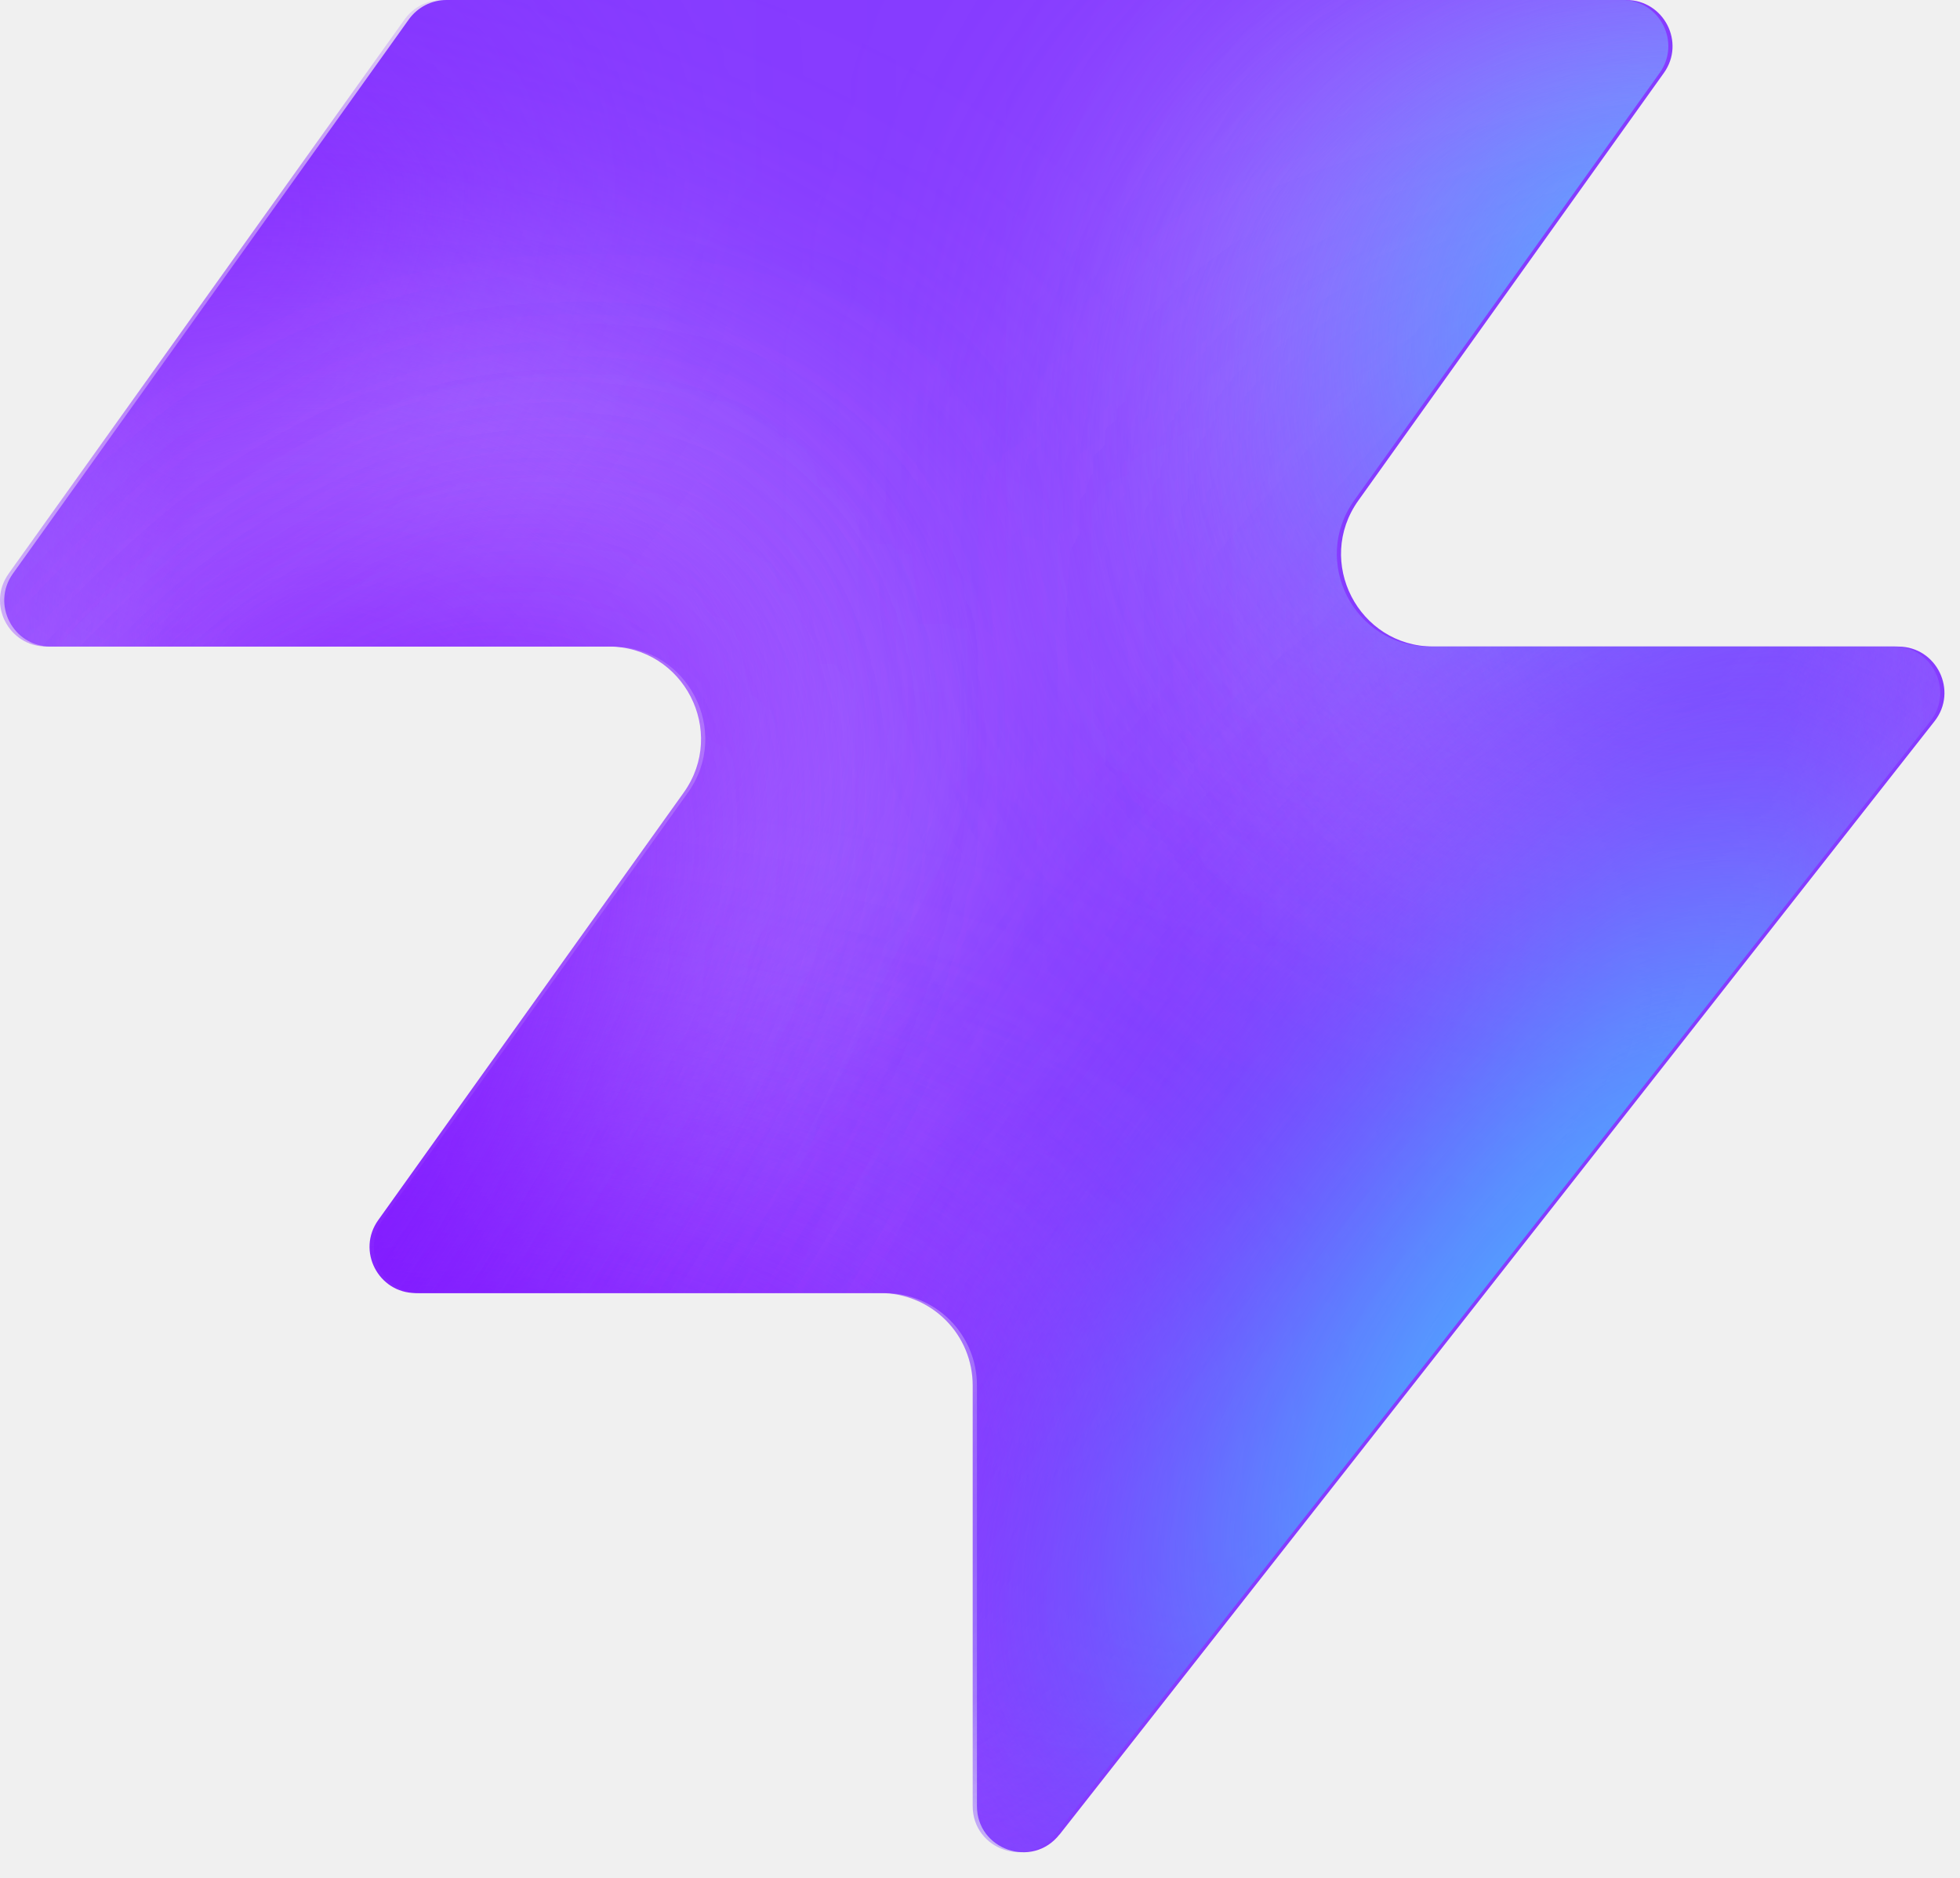
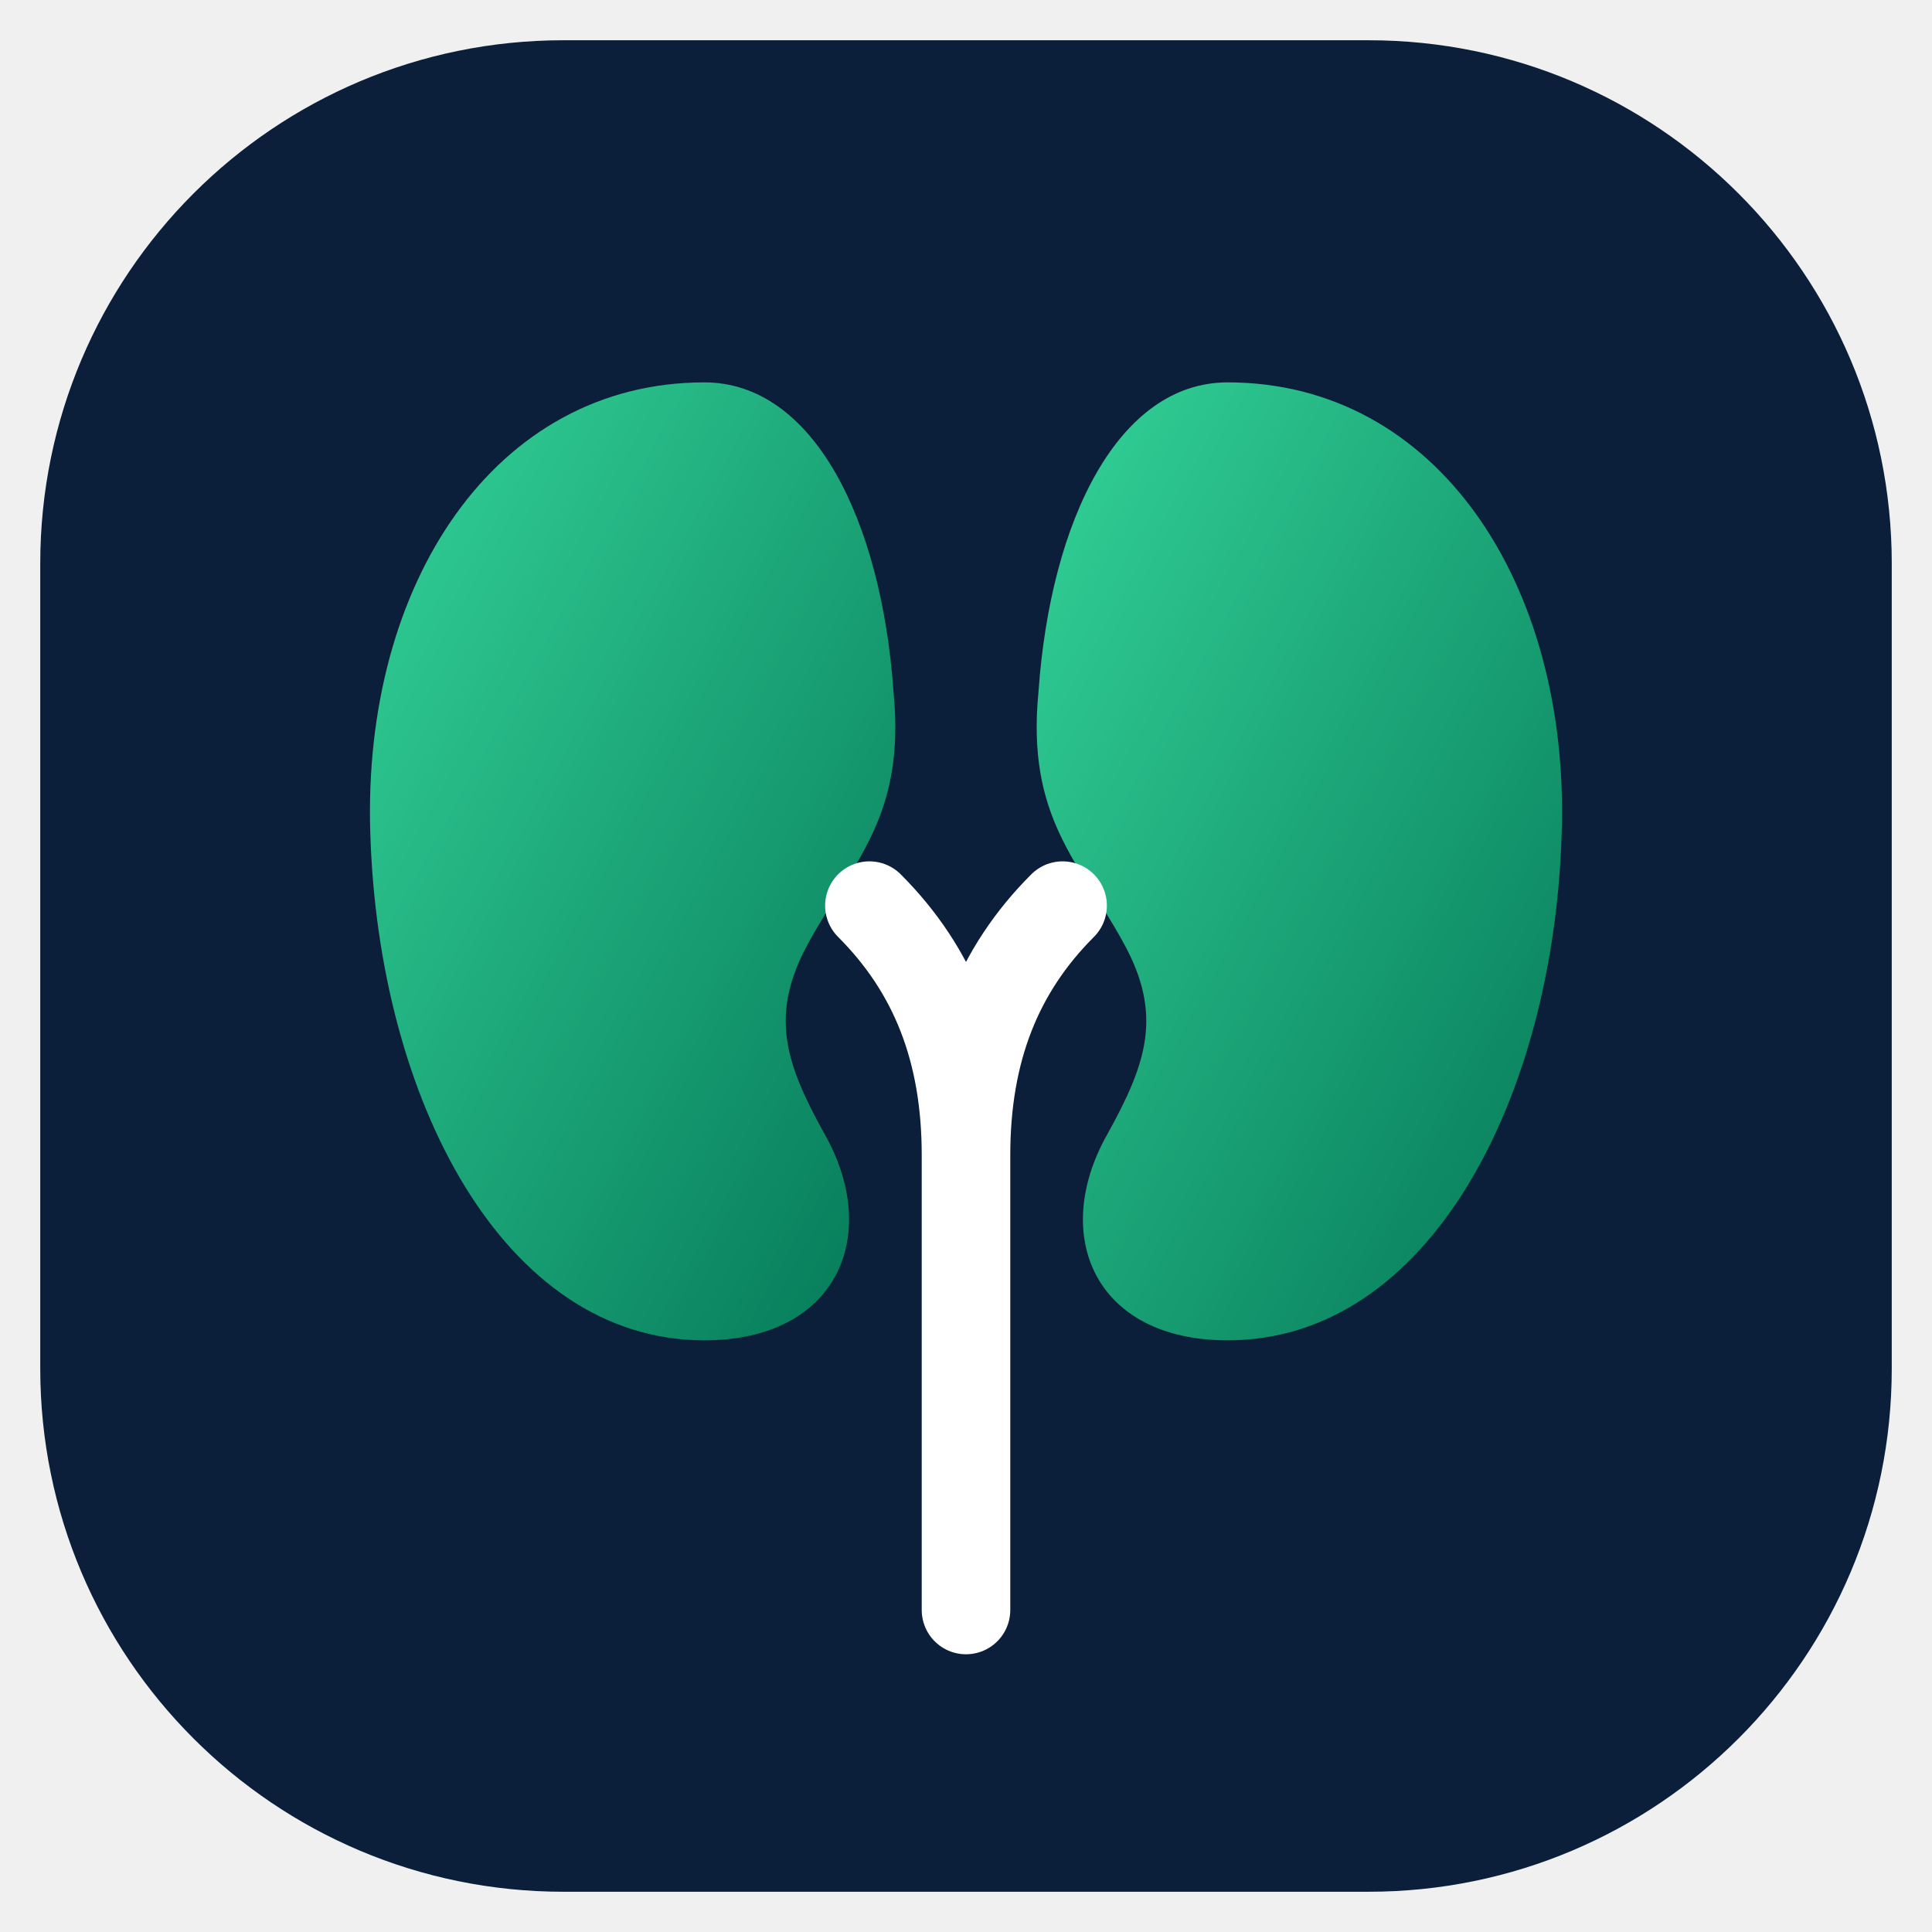
- <svg xmlns="http://www.w3.org/2000/svg" width="48" height="46" fill="none" viewBox="0 0 48 46">
-   <path fill="#863bff" d="M25.946 44.938c-.664.845-2.021.375-2.021-.698V33.937a2.26 2.26 0 0 0-2.262-2.262H10.287c-.92 0-1.456-1.04-.92-1.788l7.48-10.471c1.07-1.497 0-3.578-1.842-3.578H1.237c-.92 0-1.456-1.04-.92-1.788L10.013.474c.214-.297.556-.474.92-.474h28.894c.92 0 1.456 1.04.92 1.788l-7.48 10.471c-1.07 1.498 0 3.579 1.842 3.579h11.377c.943 0 1.473 1.088.89 1.83L25.947 44.94z" style="fill:#863bff;fill:color(display-p3 .525 .23 1);fill-opacity:1" />
-   <mask id="a" width="48" height="46" x="0" y="0" maskUnits="userSpaceOnUse" style="mask-type:alpha">
-     <path fill="#000" d="M25.842 44.938c-.664.844-2.021.375-2.021-.698V33.937a2.26 2.26 0 0 0-2.262-2.262H10.183c-.92 0-1.456-1.04-.92-1.788l7.48-10.471c1.07-1.498 0-3.579-1.842-3.579H1.133c-.92 0-1.456-1.04-.92-1.787L9.91.473c.214-.297.556-.474.92-.474h28.894c.92 0 1.456 1.04.92 1.788l-7.48 10.471c-1.07 1.498 0 3.578 1.842 3.578h11.377c.943 0 1.473 1.088.89 1.832L25.843 44.94z" style="fill:#000;fill-opacity:1" />
-   </mask>
-   <g mask="url(#a)">
-     <g filter="url(#b)">
-       <ellipse cx="5.508" cy="14.704" fill="#ede6ff" rx="5.508" ry="14.704" style="fill:#ede6ff;fill:color(display-p3 .927 .903 1);fill-opacity:1" transform="matrix(.00324 1 1 -.00324 -4.47 31.516)" />
-     </g>
-     <g filter="url(#c)">
-       <ellipse cx="10.399" cy="29.851" fill="#ede6ff" rx="10.399" ry="29.851" style="fill:#ede6ff;fill:color(display-p3 .927 .903 1);fill-opacity:1" transform="matrix(.00324 1 1 -.00324 -39.328 7.883)" />
-     </g>
-     <g filter="url(#d)">
-       <ellipse cx="5.508" cy="30.487" fill="#7e14ff" rx="5.508" ry="30.487" style="fill:#7e14ff;fill:color(display-p3 .492 .077 1);fill-opacity:1" transform="rotate(89.814 -25.913 -14.639)scale(1 -1)" />
-     </g>
-     <g filter="url(#e)">
-       <ellipse cx="5.508" cy="30.599" fill="#7e14ff" rx="5.508" ry="30.599" style="fill:#7e14ff;fill:color(display-p3 .492 .077 1);fill-opacity:1" transform="rotate(89.814 -32.644 -3.334)scale(1 -1)" />
-     </g>
-     <g filter="url(#f)">
-       <ellipse cx="5.508" cy="30.599" fill="#7e14ff" rx="5.508" ry="30.599" style="fill:#7e14ff;fill:color(display-p3 .492 .077 1);fill-opacity:1" transform="matrix(.00324 1 1 -.00324 -34.34 30.47)" />
-     </g>
-     <g filter="url(#g)">
-       <ellipse cx="14.072" cy="22.078" fill="#ede6ff" rx="14.072" ry="22.078" style="fill:#ede6ff;fill:color(display-p3 .927 .903 1);fill-opacity:1" transform="rotate(93.35 24.506 48.493)scale(-1 1)" />
-     </g>
-     <g filter="url(#h)">
-       <ellipse cx="3.47" cy="21.501" fill="#7e14ff" rx="3.47" ry="21.501" style="fill:#7e14ff;fill:color(display-p3 .492 .077 1);fill-opacity:1" transform="rotate(89.009 28.708 47.59)scale(-1 1)" />
-     </g>
-     <g filter="url(#i)">
-       <ellipse cx="3.47" cy="21.501" fill="#7e14ff" rx="3.47" ry="21.501" style="fill:#7e14ff;fill:color(display-p3 .492 .077 1);fill-opacity:1" transform="rotate(89.009 28.708 47.59)scale(-1 1)" />
-     </g>
-     <g filter="url(#j)">
-       <ellipse cx=".387" cy="8.972" fill="#7e14ff" rx="4.407" ry="29.108" style="fill:#7e14ff;fill:color(display-p3 .492 .077 1);fill-opacity:1" transform="rotate(39.51 .387 8.972)" />
-     </g>
-     <g filter="url(#k)">
-       <ellipse cx="47.523" cy="-6.092" fill="#7e14ff" rx="4.407" ry="29.108" style="fill:#7e14ff;fill:color(display-p3 .492 .077 1);fill-opacity:1" transform="rotate(37.892 47.523 -6.092)" />
-     </g>
-     <g filter="url(#l)">
-       <ellipse cx="41.412" cy="6.333" fill="#47bfff" rx="5.971" ry="9.665" style="fill:#47bfff;fill:color(display-p3 .28 .748 1);fill-opacity:1" transform="rotate(37.892 41.412 6.333)" />
-     </g>
-     <g filter="url(#m)">
-       <ellipse cx="-1.879" cy="38.332" fill="#7e14ff" rx="4.407" ry="29.108" style="fill:#7e14ff;fill:color(display-p3 .492 .077 1);fill-opacity:1" transform="rotate(37.892 -1.88 38.332)" />
-     </g>
-     <g filter="url(#n)">
-       <ellipse cx="-1.879" cy="38.332" fill="#7e14ff" rx="4.407" ry="29.108" style="fill:#7e14ff;fill:color(display-p3 .492 .077 1);fill-opacity:1" transform="rotate(37.892 -1.88 38.332)" />
-     </g>
-     <g filter="url(#o)">
-       <ellipse cx="35.651" cy="29.907" fill="#7e14ff" rx="4.407" ry="29.108" style="fill:#7e14ff;fill:color(display-p3 .492 .077 1);fill-opacity:1" transform="rotate(37.892 35.651 29.907)" />
-     </g>
-     <g filter="url(#p)">
-       <ellipse cx="38.418" cy="32.4" fill="#47bfff" rx="5.971" ry="15.297" style="fill:#47bfff;fill:color(display-p3 .28 .748 1);fill-opacity:1" transform="rotate(37.892 38.418 32.4)" />
-     </g>
-   </g>
+ <svg xmlns="http://www.w3.org/2000/svg" viewBox="0 0 48 48">
  <defs>
-     <filter id="b" width="60.045" height="41.654" x="-19.77" y="16.149" color-interpolation-filters="sRGB" filterUnits="userSpaceOnUse">
-       <feFlood flood-opacity="0" result="BackgroundImageFix" />
-       <feBlend in="SourceGraphic" in2="BackgroundImageFix" result="shape" />
-       <feGaussianBlur result="effect1_foregroundBlur_2002_17158" stdDeviation="7.659" />
-     </filter>
-     <filter id="c" width="90.34" height="51.437" x="-54.613" y="-7.533" color-interpolation-filters="sRGB" filterUnits="userSpaceOnUse">
-       <feFlood flood-opacity="0" result="BackgroundImageFix" />
-       <feBlend in="SourceGraphic" in2="BackgroundImageFix" result="shape" />
-       <feGaussianBlur result="effect1_foregroundBlur_2002_17158" stdDeviation="7.659" />
-     </filter>
-     <filter id="d" width="79.355" height="29.4" x="-49.64" y="2.03" color-interpolation-filters="sRGB" filterUnits="userSpaceOnUse">
-       <feFlood flood-opacity="0" result="BackgroundImageFix" />
-       <feBlend in="SourceGraphic" in2="BackgroundImageFix" result="shape" />
-       <feGaussianBlur result="effect1_foregroundBlur_2002_17158" stdDeviation="4.596" />
-     </filter>
-     <filter id="e" width="79.579" height="29.4" x="-45.045" y="20.029" color-interpolation-filters="sRGB" filterUnits="userSpaceOnUse">
-       <feFlood flood-opacity="0" result="BackgroundImageFix" />
-       <feBlend in="SourceGraphic" in2="BackgroundImageFix" result="shape" />
-       <feGaussianBlur result="effect1_foregroundBlur_2002_17158" stdDeviation="4.596" />
-     </filter>
-     <filter id="f" width="79.579" height="29.4" x="-43.513" y="21.178" color-interpolation-filters="sRGB" filterUnits="userSpaceOnUse">
-       <feFlood flood-opacity="0" result="BackgroundImageFix" />
-       <feBlend in="SourceGraphic" in2="BackgroundImageFix" result="shape" />
-       <feGaussianBlur result="effect1_foregroundBlur_2002_17158" stdDeviation="4.596" />
-     </filter>
-     <filter id="g" width="74.749" height="58.852" x="15.756" y="-17.901" color-interpolation-filters="sRGB" filterUnits="userSpaceOnUse">
-       <feFlood flood-opacity="0" result="BackgroundImageFix" />
-       <feBlend in="SourceGraphic" in2="BackgroundImageFix" result="shape" />
-       <feGaussianBlur result="effect1_foregroundBlur_2002_17158" stdDeviation="7.659" />
-     </filter>
-     <filter id="h" width="61.377" height="25.362" x="23.548" y="2.284" color-interpolation-filters="sRGB" filterUnits="userSpaceOnUse">
-       <feFlood flood-opacity="0" result="BackgroundImageFix" />
-       <feBlend in="SourceGraphic" in2="BackgroundImageFix" result="shape" />
-       <feGaussianBlur result="effect1_foregroundBlur_2002_17158" stdDeviation="4.596" />
-     </filter>
-     <filter id="i" width="61.377" height="25.362" x="23.548" y="2.284" color-interpolation-filters="sRGB" filterUnits="userSpaceOnUse">
-       <feFlood flood-opacity="0" result="BackgroundImageFix" />
-       <feBlend in="SourceGraphic" in2="BackgroundImageFix" result="shape" />
-       <feGaussianBlur result="effect1_foregroundBlur_2002_17158" stdDeviation="4.596" />
-     </filter>
-     <filter id="j" width="56.045" height="63.649" x="-27.636" y="-22.853" color-interpolation-filters="sRGB" filterUnits="userSpaceOnUse">
-       <feFlood flood-opacity="0" result="BackgroundImageFix" />
-       <feBlend in="SourceGraphic" in2="BackgroundImageFix" result="shape" />
-       <feGaussianBlur result="effect1_foregroundBlur_2002_17158" stdDeviation="4.596" />
-     </filter>
-     <filter id="k" width="54.814" height="64.646" x="20.116" y="-38.415" color-interpolation-filters="sRGB" filterUnits="userSpaceOnUse">
-       <feFlood flood-opacity="0" result="BackgroundImageFix" />
-       <feBlend in="SourceGraphic" in2="BackgroundImageFix" result="shape" />
-       <feGaussianBlur result="effect1_foregroundBlur_2002_17158" stdDeviation="4.596" />
-     </filter>
-     <filter id="l" width="33.541" height="35.313" x="24.641" y="-11.323" color-interpolation-filters="sRGB" filterUnits="userSpaceOnUse">
-       <feFlood flood-opacity="0" result="BackgroundImageFix" />
-       <feBlend in="SourceGraphic" in2="BackgroundImageFix" result="shape" />
-       <feGaussianBlur result="effect1_foregroundBlur_2002_17158" stdDeviation="4.596" />
-     </filter>
-     <filter id="m" width="54.814" height="64.646" x="-29.286" y="6.009" color-interpolation-filters="sRGB" filterUnits="userSpaceOnUse">
-       <feFlood flood-opacity="0" result="BackgroundImageFix" />
-       <feBlend in="SourceGraphic" in2="BackgroundImageFix" result="shape" />
-       <feGaussianBlur result="effect1_foregroundBlur_2002_17158" stdDeviation="4.596" />
-     </filter>
-     <filter id="n" width="54.814" height="64.646" x="-29.286" y="6.009" color-interpolation-filters="sRGB" filterUnits="userSpaceOnUse">
-       <feFlood flood-opacity="0" result="BackgroundImageFix" />
-       <feBlend in="SourceGraphic" in2="BackgroundImageFix" result="shape" />
-       <feGaussianBlur result="effect1_foregroundBlur_2002_17158" stdDeviation="4.596" />
-     </filter>
-     <filter id="o" width="54.814" height="64.646" x="8.244" y="-2.416" color-interpolation-filters="sRGB" filterUnits="userSpaceOnUse">
-       <feFlood flood-opacity="0" result="BackgroundImageFix" />
-       <feBlend in="SourceGraphic" in2="BackgroundImageFix" result="shape" />
-       <feGaussianBlur result="effect1_foregroundBlur_2002_17158" stdDeviation="4.596" />
-     </filter>
-     <filter id="p" width="39.409" height="43.623" x="18.713" y="10.588" color-interpolation-filters="sRGB" filterUnits="userSpaceOnUse">
-       <feFlood flood-opacity="0" result="BackgroundImageFix" />
-       <feBlend in="SourceGraphic" in2="BackgroundImageFix" result="shape" />
-       <feGaussianBlur result="effect1_foregroundBlur_2002_17158" stdDeviation="4.596" />
-     </filter>
+     <linearGradient id="g" x1="0" y1="0" x2="1" y2="1">
+       <stop offset="0" stop-color="#34d399" />
+       <stop offset="1" stop-color="#047857" />
+     </linearGradient>
  </defs>
+   <rect x="1" y="1" width="46" height="46" rx="13" fill="#0b1f3a" />
+   <path d="M17.5 9.5c-5.2 0-8.5 5-8.3 11.2.2 6.6 3.3 12.6 8.3 12.6 3.3 0 4.4-2.6 3-5.1-1-1.8-1.4-3-.4-4.8 1.1-2 2.4-3.1 2.1-6.2-.3-4.3-2-7.7-4.7-7.7z" fill="url(#g)" />
+   <path d="M30.5 9.5c5.2 0 8.5 5 8.3 11.2-.2 6.6-3.3 12.6-8.3 12.6-3.3 0-4.4-2.6-3-5.1 1-1.8 1.4-3 .4-4.8-1.1-2-2.4-3.1-2.1-6.2.3-4.3 2-7.7 4.7-7.7z" fill="url(#g)" />
+   <path d="M21.6 22.5c1.6 1.6 2.4 3.6 2.4 6.2V40M26.4 22.5c-1.6 1.6-2.4 3.6-2.4 6.2" fill="none" stroke="#ffffff" stroke-width="2.2" stroke-linecap="round" />
</svg>
